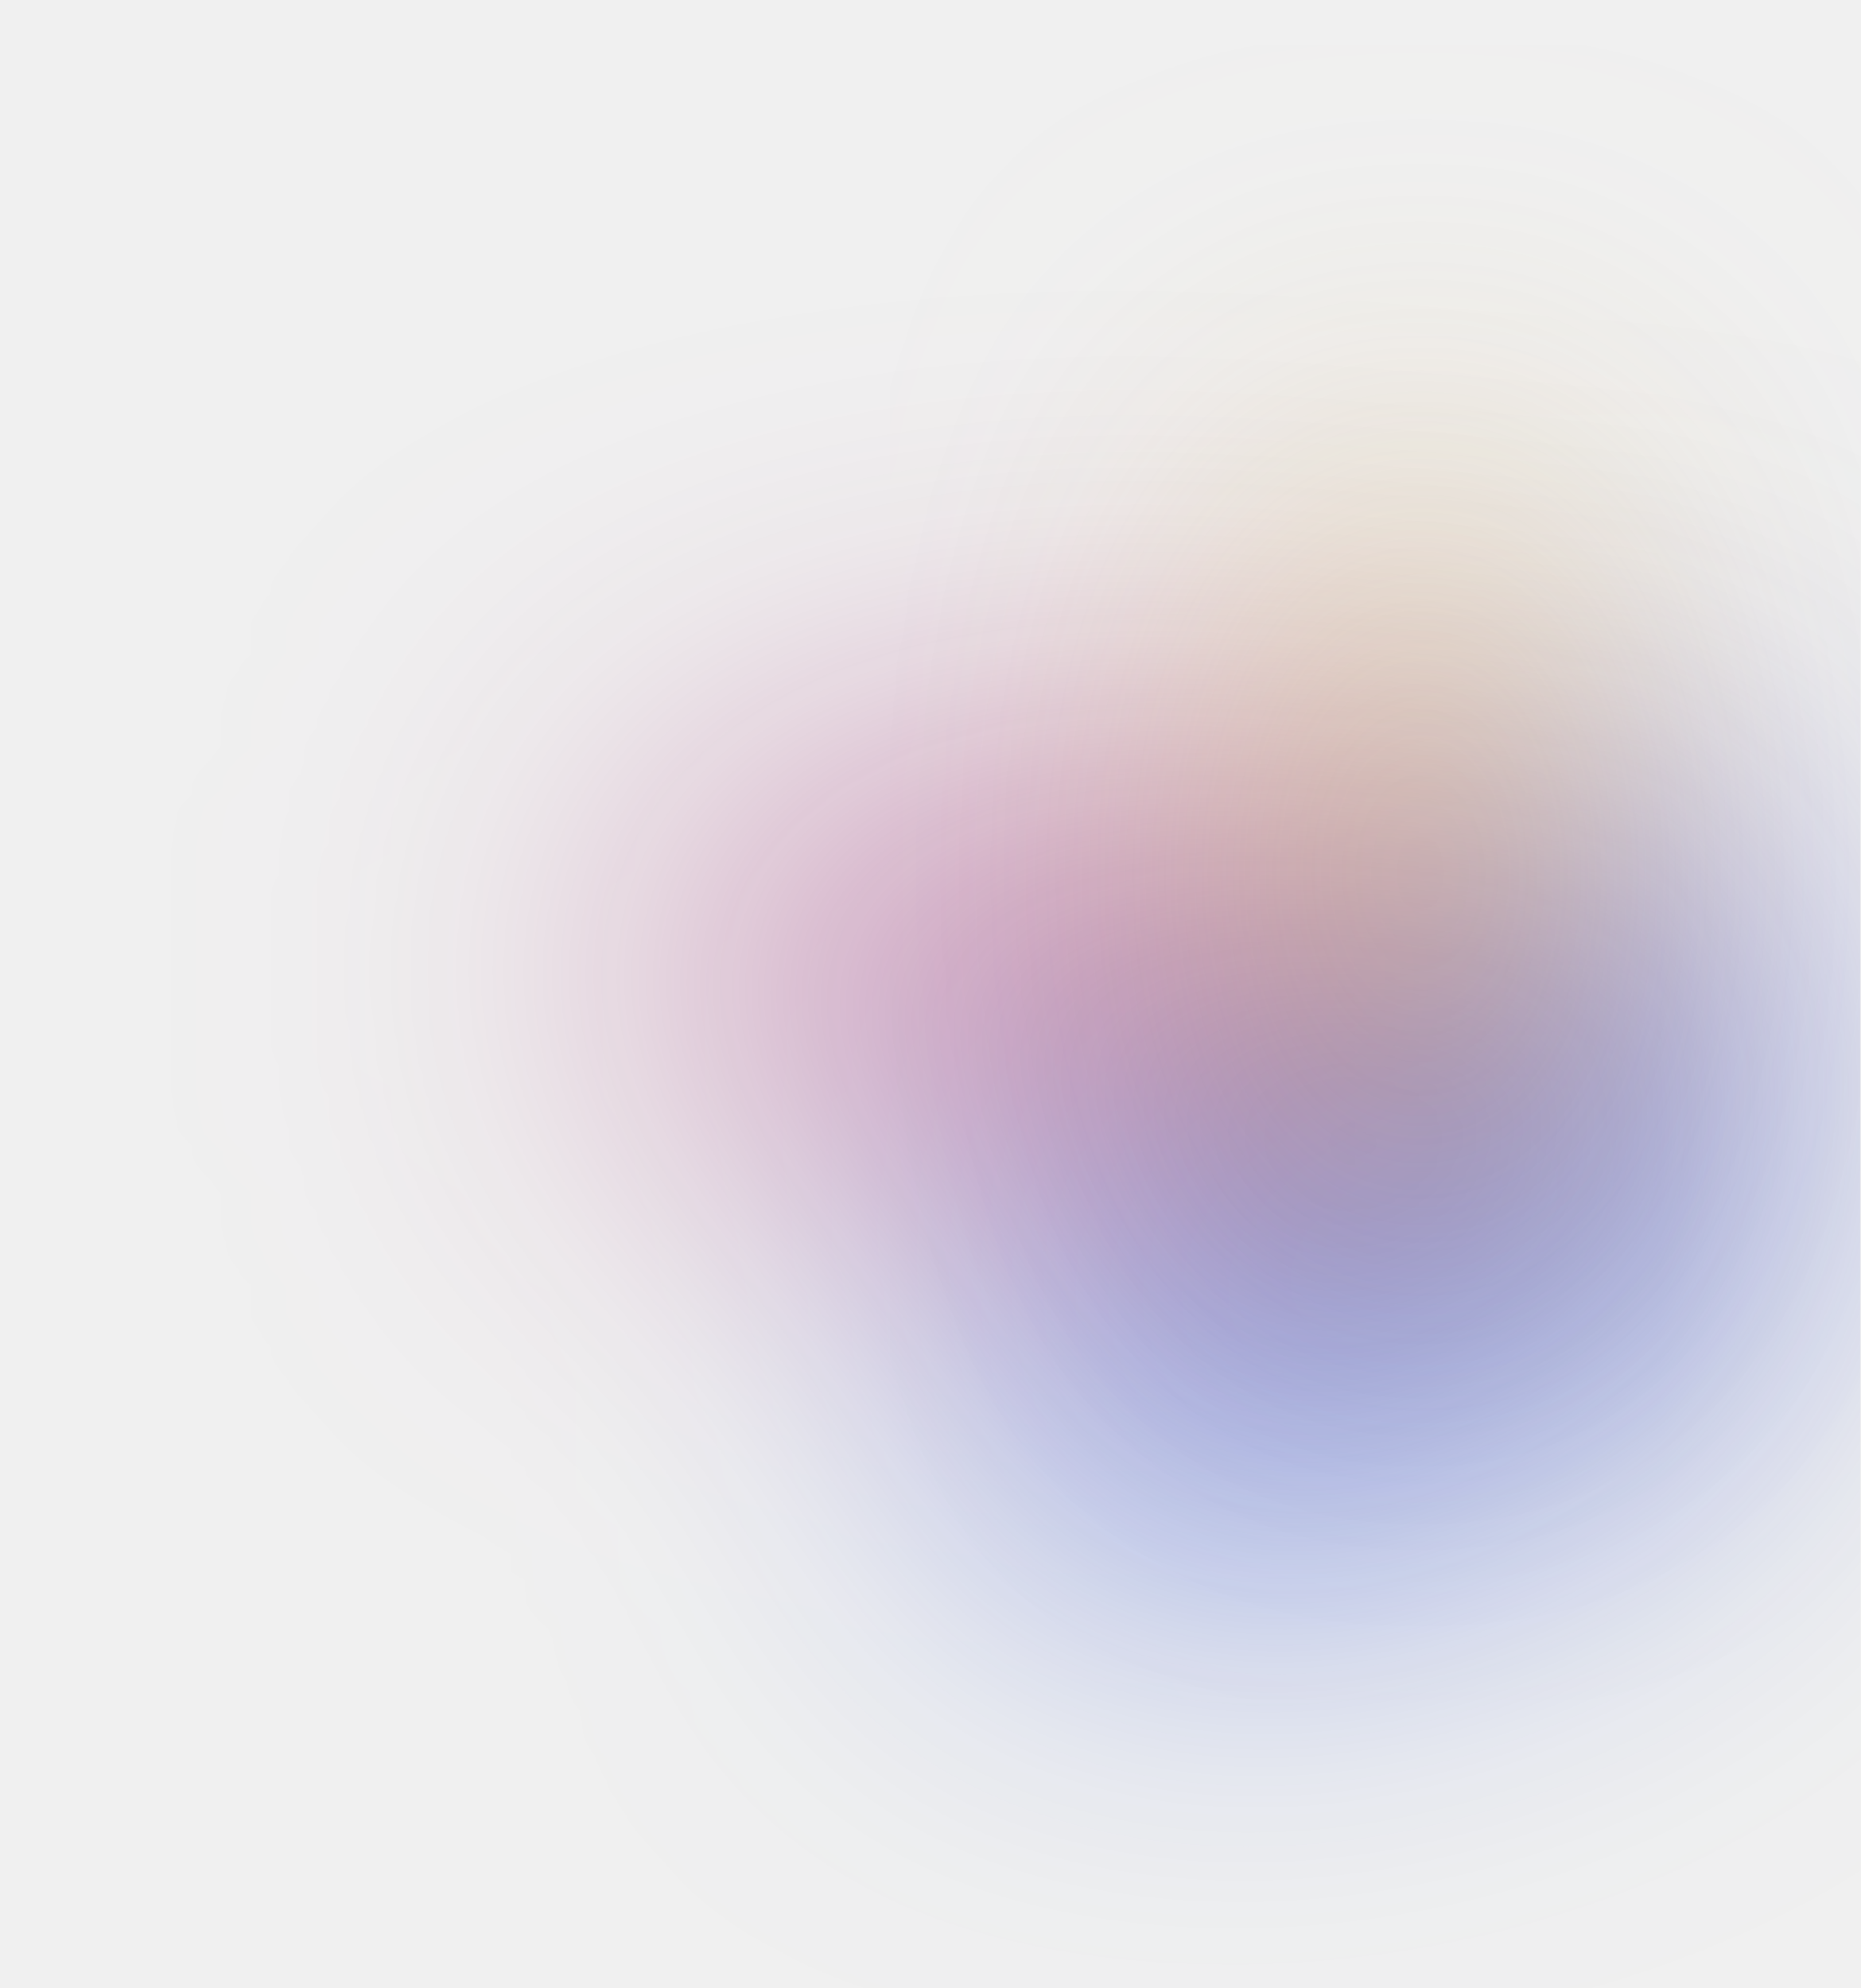
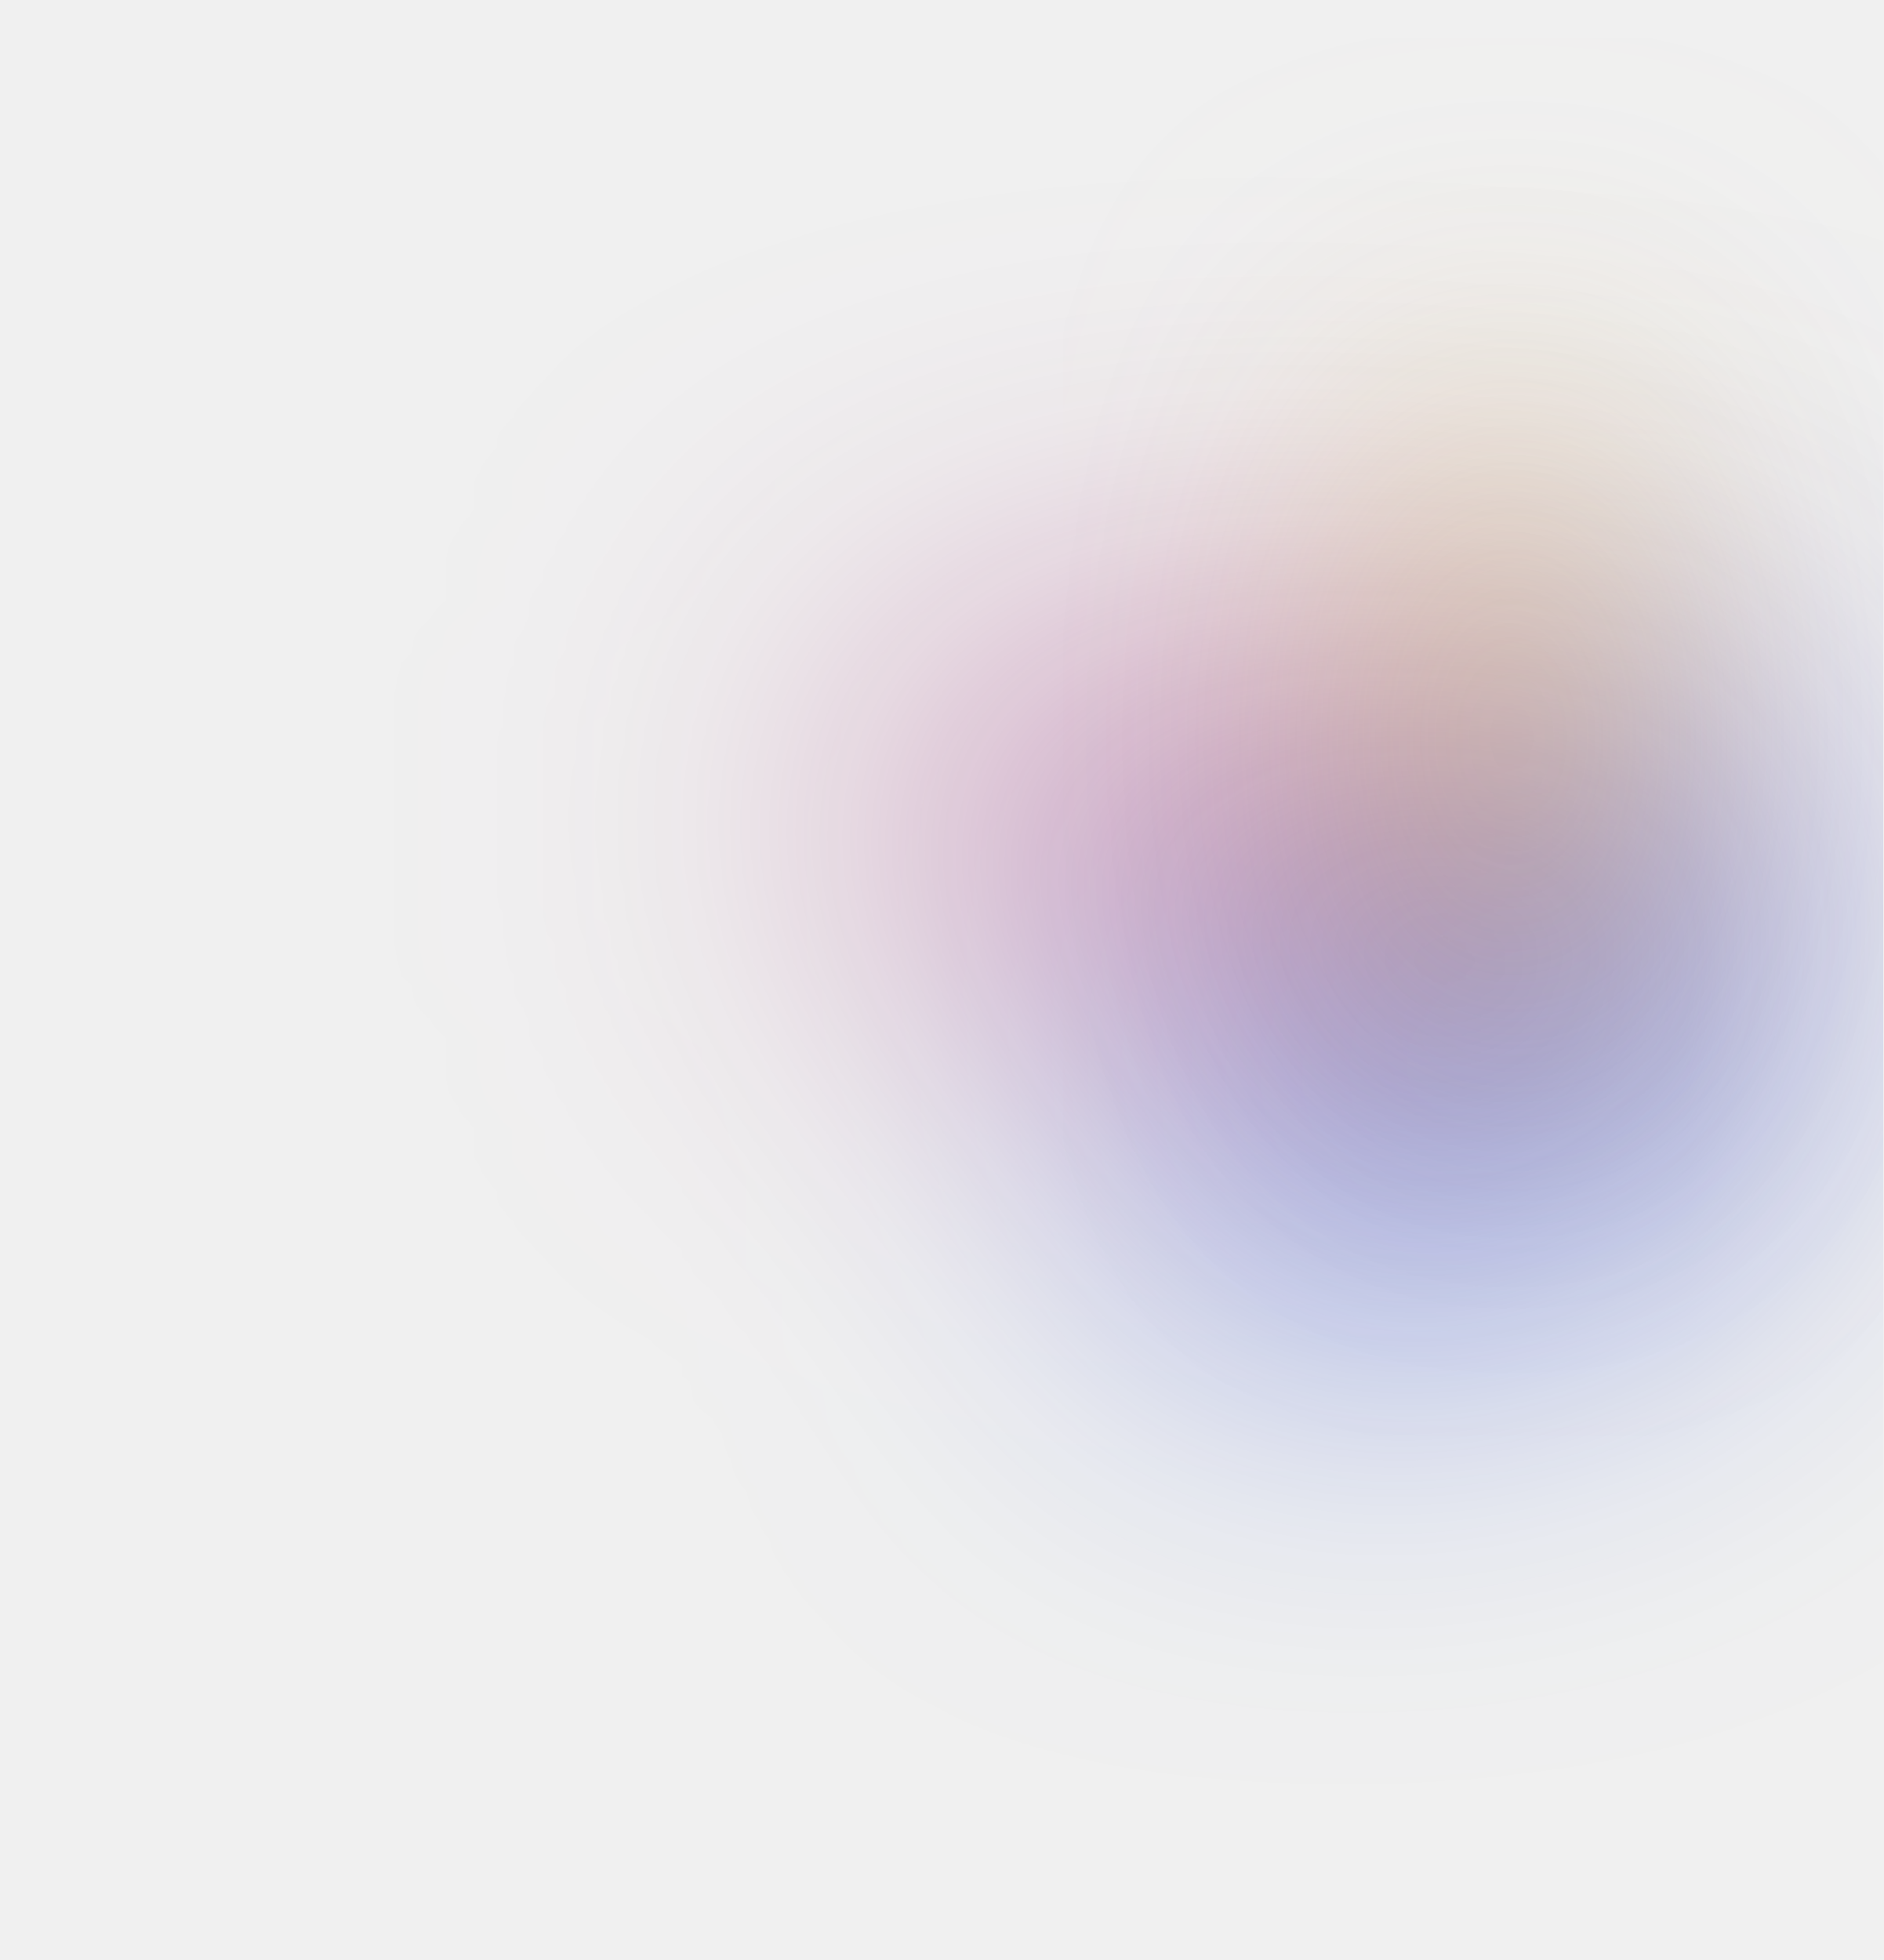
- <svg xmlns="http://www.w3.org/2000/svg" width="930" height="994" viewBox="0 0 930 994" fill="none">
+ <svg xmlns="http://www.w3.org/2000/svg" width="1115" height="1160" viewBox="0 0 1115 1160" fill="none">
  <g clip-path="url(#clip0_23_134)">
    <g opacity="0.5" filter="url(#filter0_f_23_134)">
-       <ellipse cx="734.082" cy="591.858" rx="132.268" ry="272.189" transform="rotate(56.6514 734.082 591.858)" fill="#0333D8" />
-       <ellipse cx="557.5" cy="485" rx="240.5" ry="93" fill="#940D60" />
+       <ellipse cx="919.082" cy="591.858" rx="132.268" ry="272.189" transform="rotate(56.6514 919.082 591.858)" fill="#0333D8" />
+       <ellipse cx="742.5" cy="485" rx="240.5" ry="93" fill="#940D60" />
    </g>
    <g opacity="0.5" filter="url(#filter1_f_23_134)">
-       <ellipse cx="710" cy="436.5" rx="65" ry="213.5" fill="#CEA13A" />
+       <ellipse cx="895" cy="436.5" rx="65" ry="213.5" fill="#CEA13A" />
    </g>
  </g>
  <defs>
-     <filter id="filter0_f_23_134" x="17" y="92" width="1255.86" height="985.873" filterUnits="userSpaceOnUse" color-interpolation-filters="sRGB">
+     <filter id="filter0_f_23_134" x="202" y="92" width="1255.86" height="985.873" filterUnits="userSpaceOnUse" color-interpolation-filters="sRGB">
      <feFlood flood-opacity="0" result="BackgroundImageFix" />
      <feBlend mode="normal" in="SourceGraphic" in2="BackgroundImageFix" result="shape" />
      <feGaussianBlur stdDeviation="150" result="effect1_foregroundBlur_23_134" />
    </filter>
-     <filter id="filter1_f_23_134" x="445" y="23" width="530" height="827" filterUnits="userSpaceOnUse" color-interpolation-filters="sRGB">
+     <filter id="filter1_f_23_134" x="630" y="23" width="530" height="827" filterUnits="userSpaceOnUse" color-interpolation-filters="sRGB">
      <feFlood flood-opacity="0" result="BackgroundImageFix" />
      <feBlend mode="normal" in="SourceGraphic" in2="BackgroundImageFix" result="shape" />
      <feGaussianBlur stdDeviation="100" result="effect1_foregroundBlur_23_134" />
    </filter>
    <clipPath id="clip0_23_134">
-       <rect width="930" height="1116" fill="white" transform="translate(0 -122)" />
+       <rect width="1115" height="1655" fill="white" transform="translate(0 -495)" />
    </clipPath>
  </defs>
</svg>
